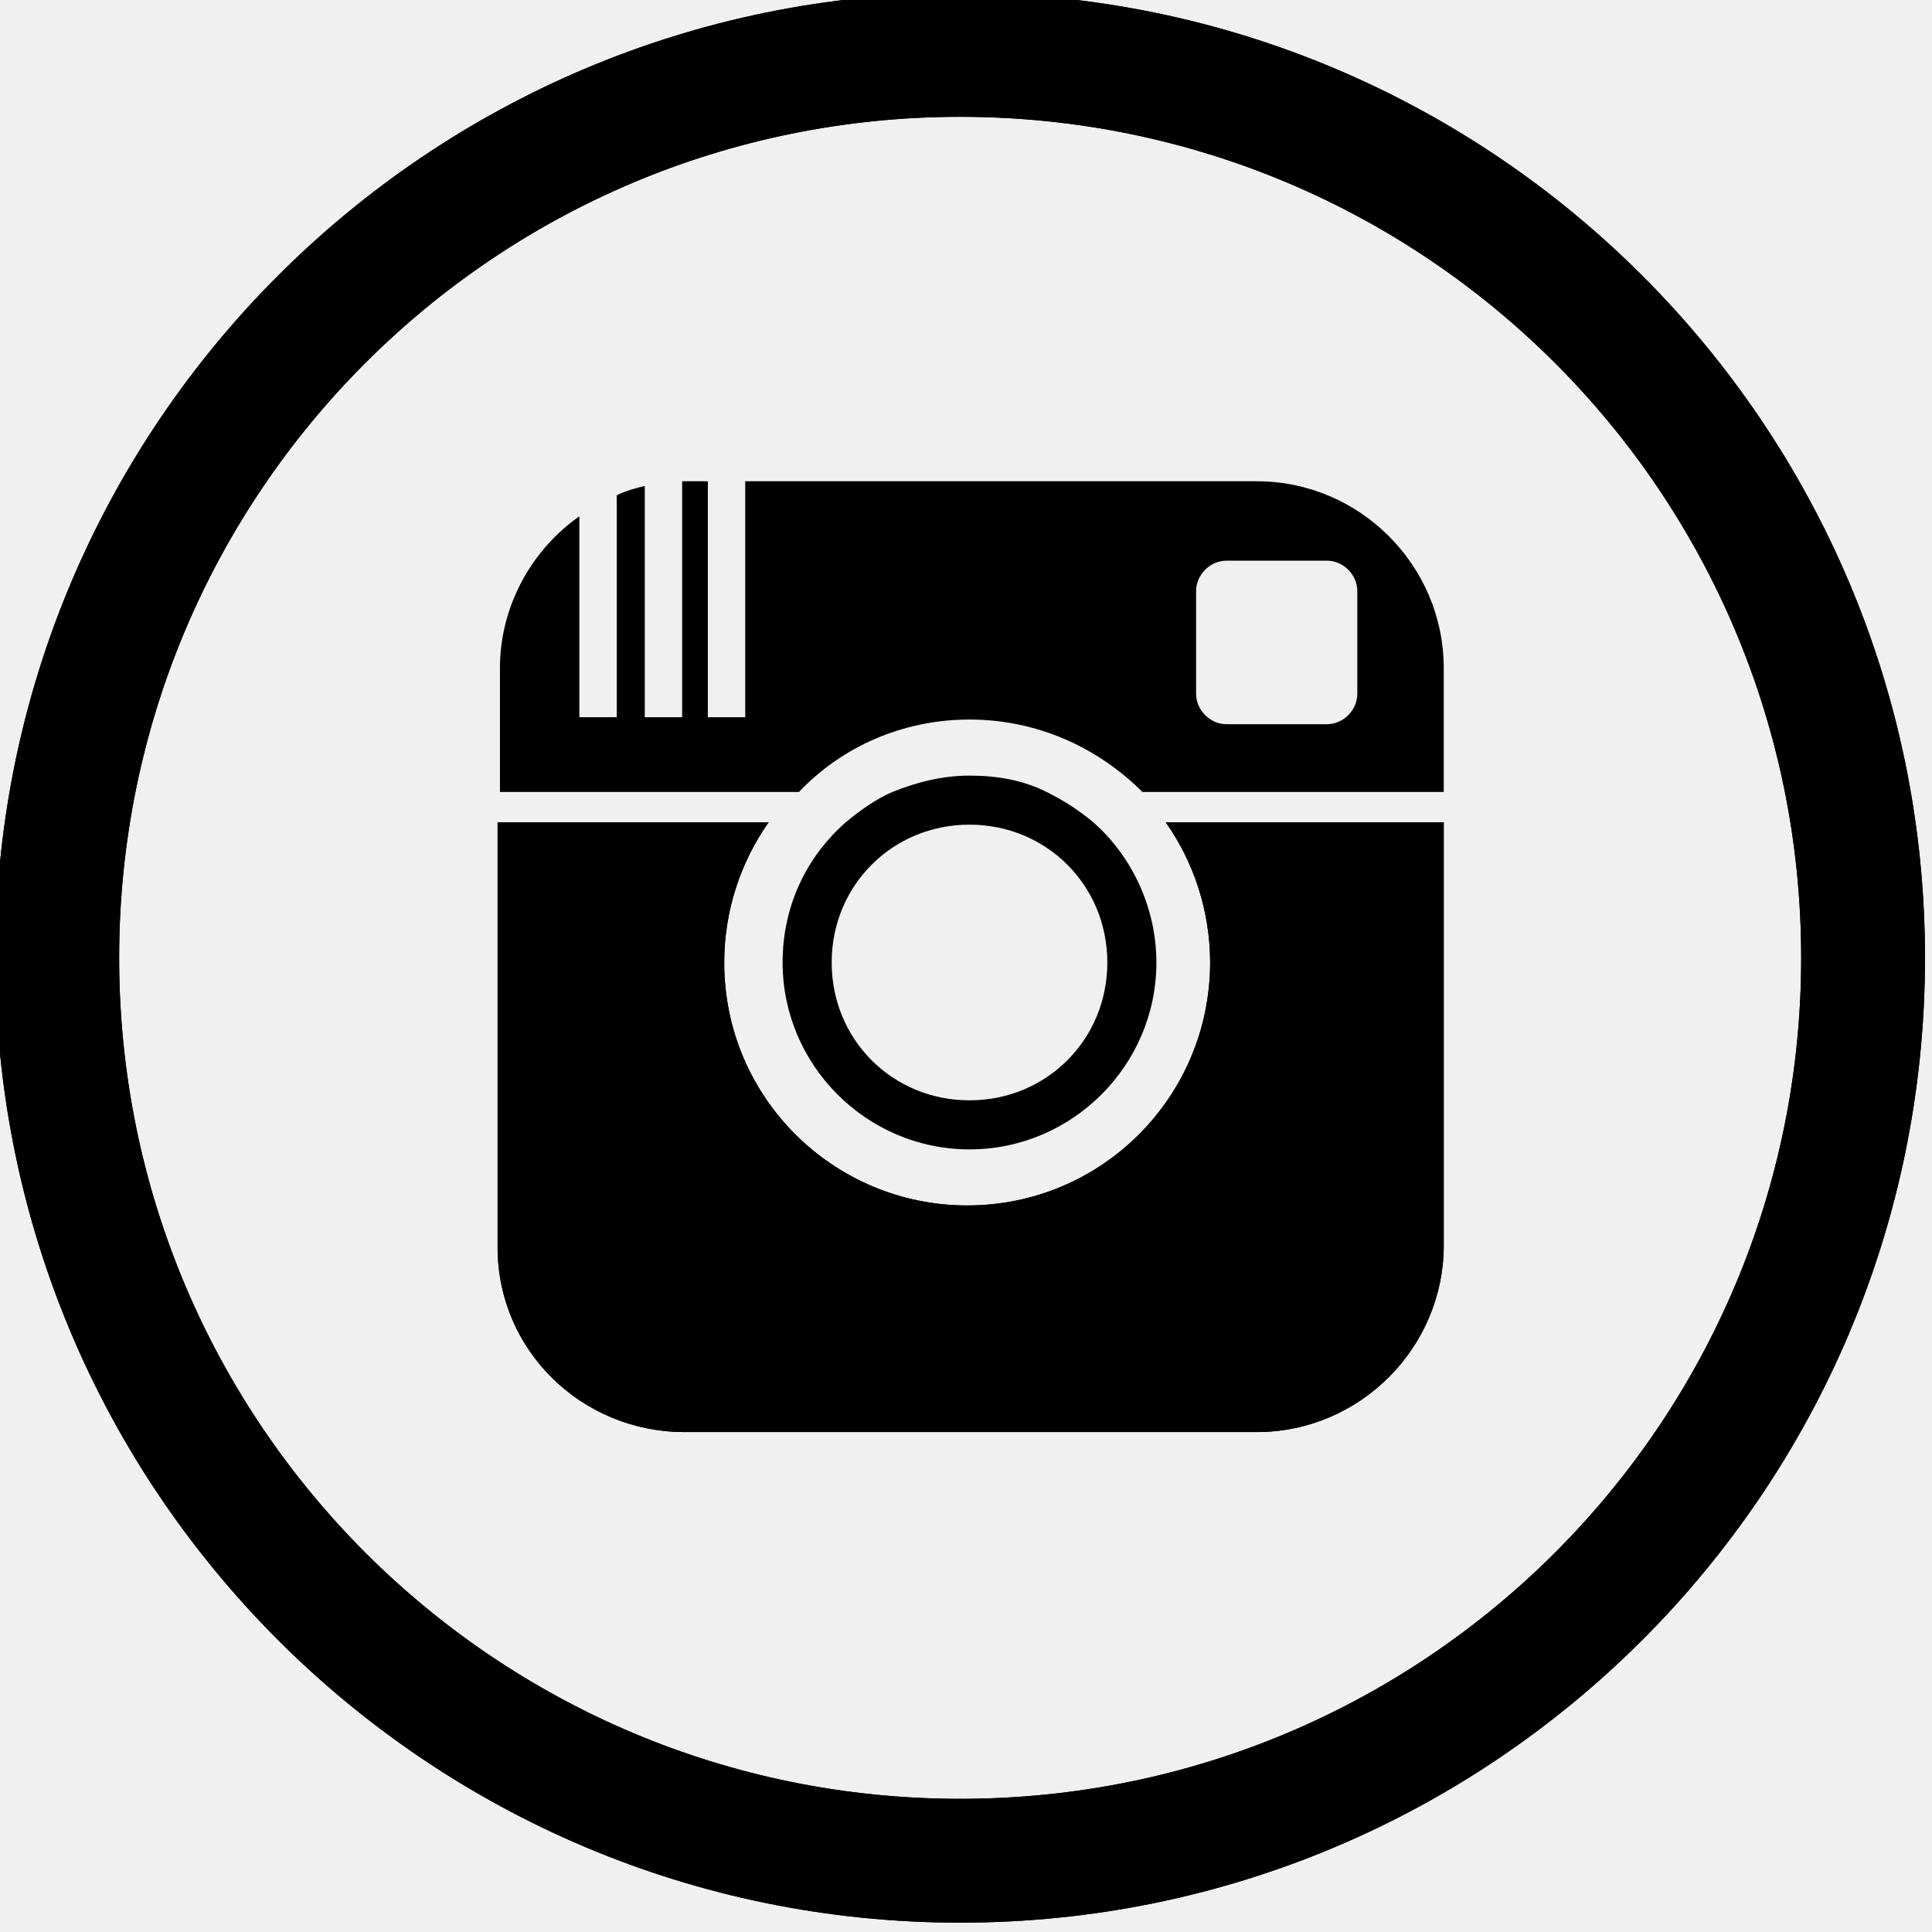
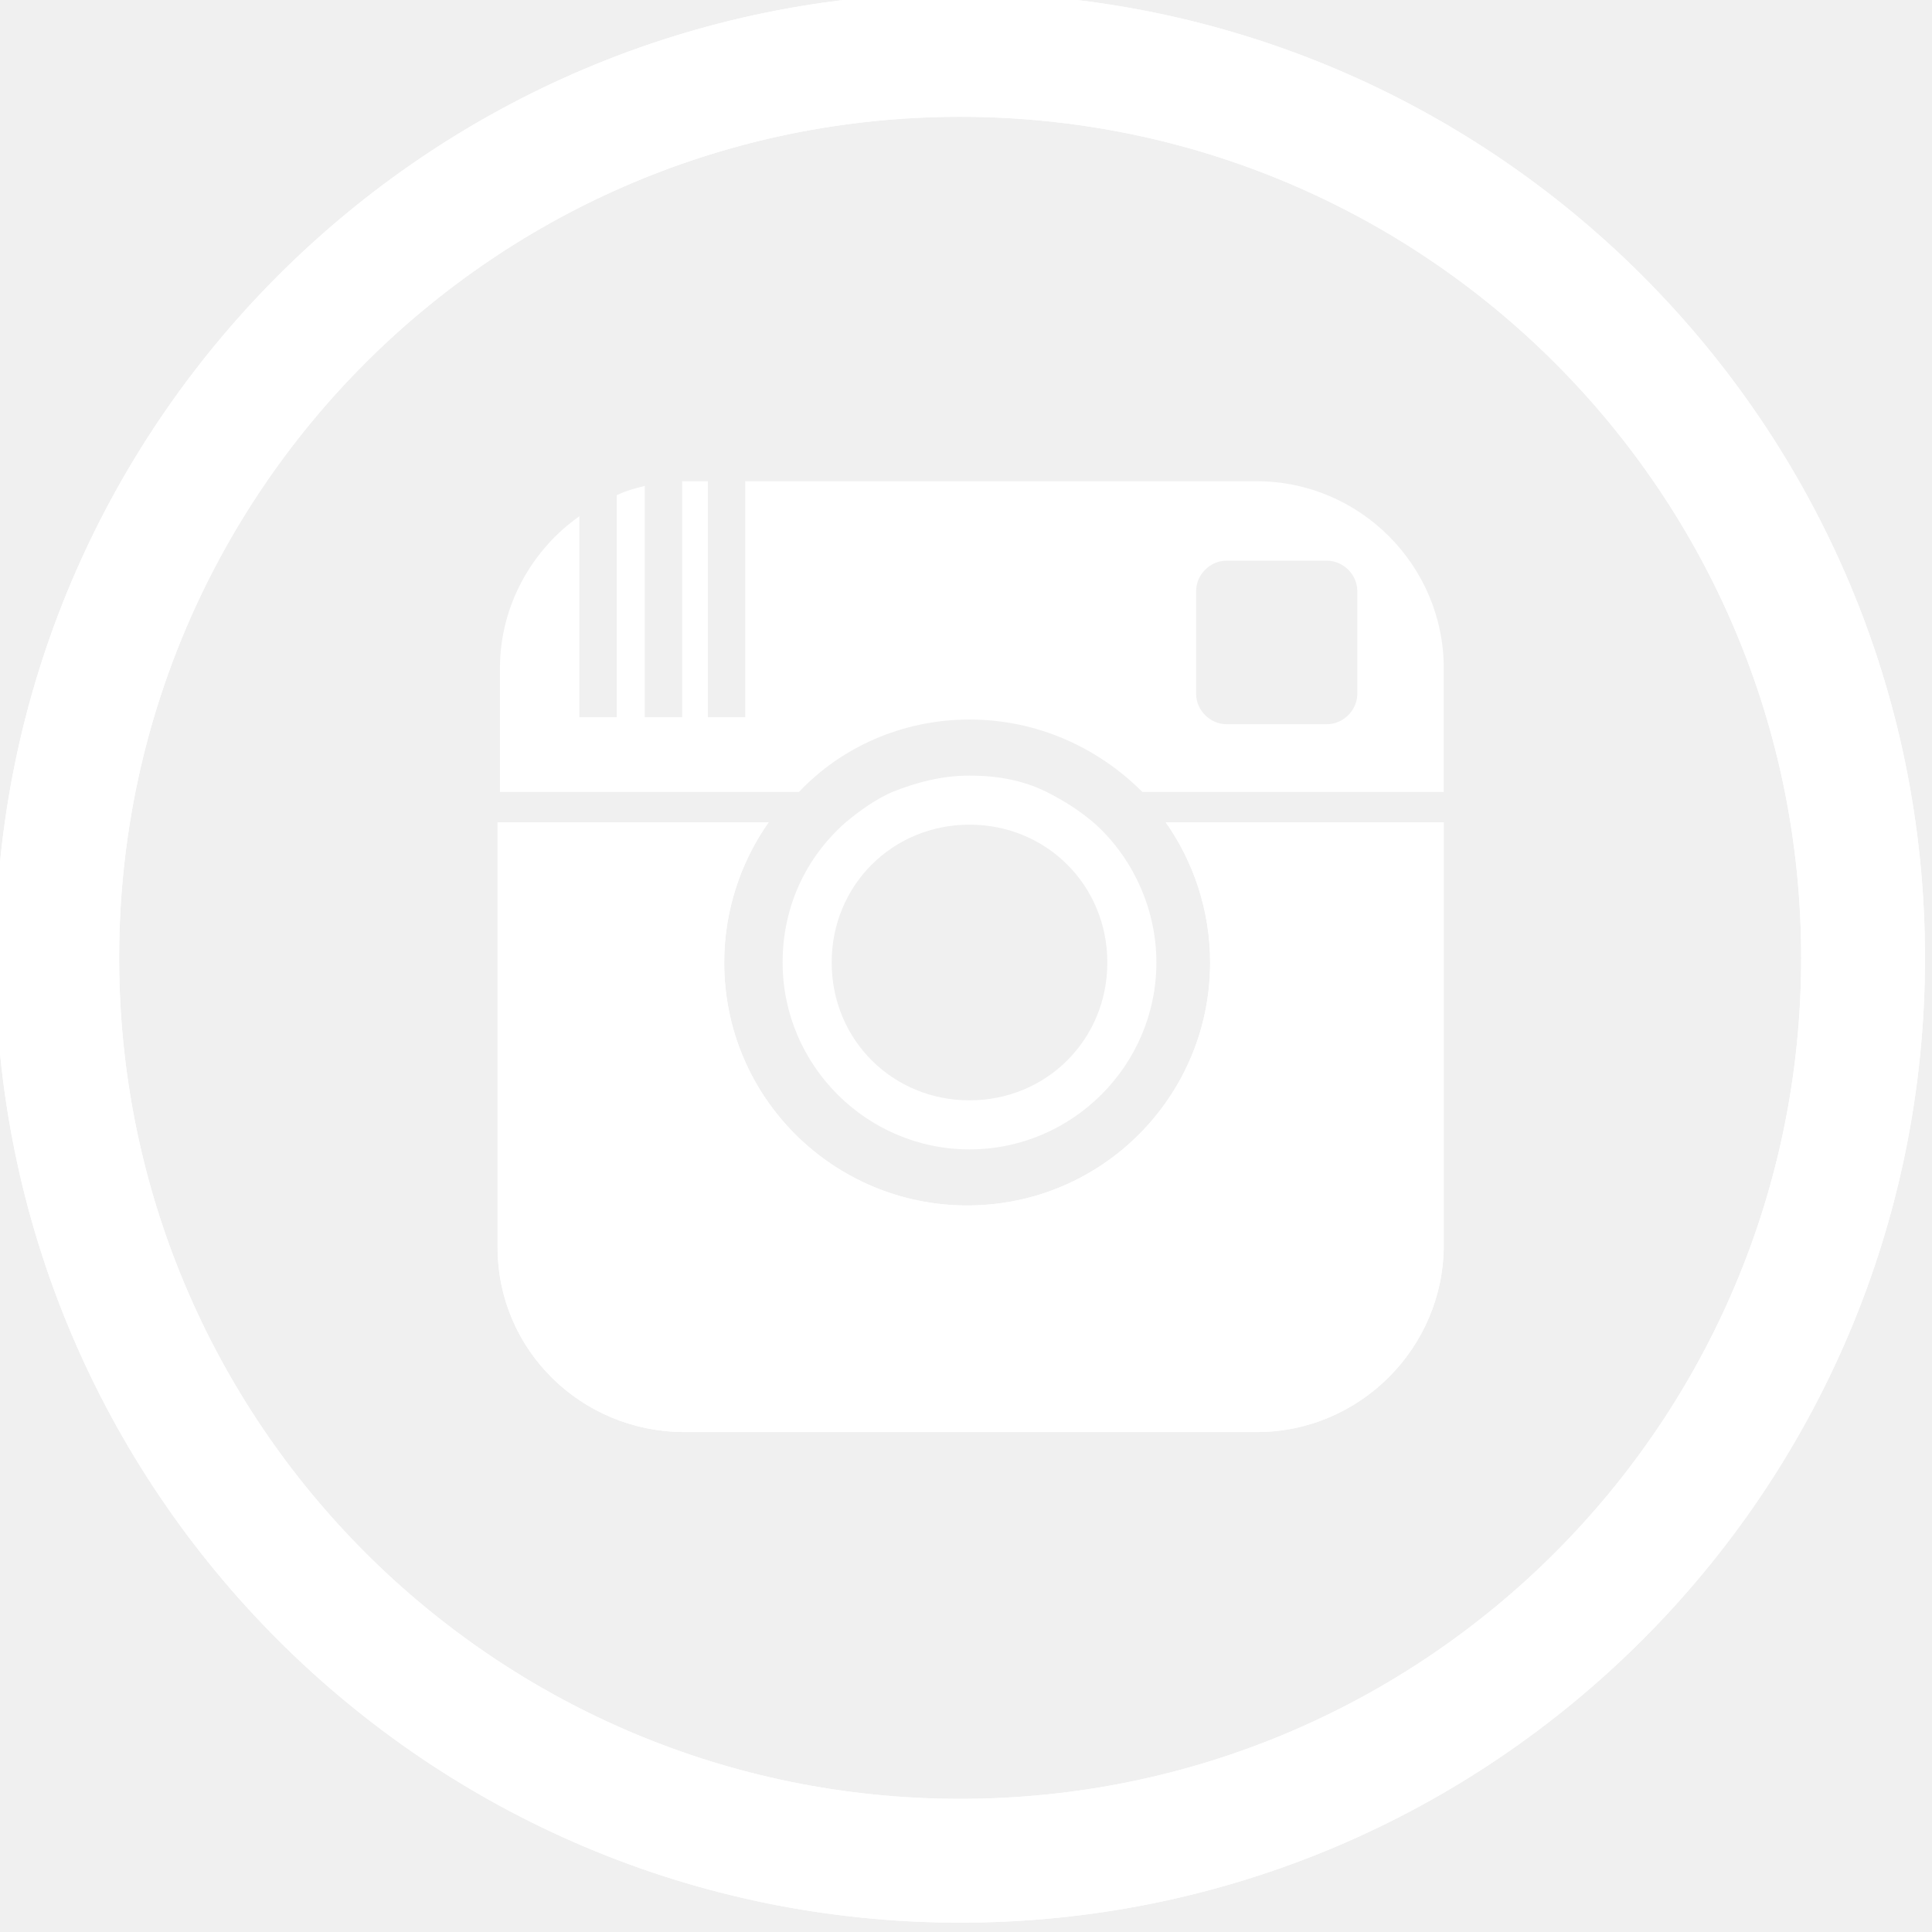
- <svg xmlns="http://www.w3.org/2000/svg" version="1.1" id="Layer_1" x="0px" y="0px" width="82.7px" height="82.7px" viewBox="0 0 82.7 82.7" style="enable-background:new 0 0 82.7 82.7;" xml:space="preserve">
-   <path d="M41.1-0.3C18.3-0.3-0.2,18.2-0.2,41c0,22.8,18.5,41.3,41.3,41.3c22.8,0,41.3-18.5,41.3-41.3C82.4,18.2,63.9-0.3,41.1-0.3z   M41.1,77c-19.9,0-36-16.1-36-36c0-19.9,16.1-36,36-36c19.9,0,36,16.1,36,36C77.1,60.9,61,77,41.1,77z" />
-   <path d="M29.3,61.3h24.5c4.4,0,8-3.6,8-8V35.2H49.9c1.2,1.7,1.9,3.8,1.9,6c0,5.7-4.6,10.4-10.4,10.4c-5.7,0-10.4-4.6-10.4-10.4  c0-2.2,0.7-4.3,1.9-6H21.3v18.2C21.3,57.8,24.9,61.3,29.3,61.3z" />
-   <path d="M41.1-0.3C18.3-0.3-0.2,18.2-0.2,41c0,22.8,18.5,41.3,41.3,41.3c22.8,0,41.3-18.5,41.3-41.3C82.4,18.2,63.9-0.3,41.1-0.3z   M41.1,77c-19.9,0-36-16.1-36-36c0-19.9,16.1-36,36-36c19.9,0,36,16.1,36,36C77.1,60.9,61,77,41.1,77z" />
-   <path d="M41.5,30.8c2.9,0,5.5,1.2,7.4,3.1h12.9v-5.3h0c0-4.4-3.6-8-8-8H31.9v10.1h-1.6V20.6h-0.9c-0.1,0-0.1,0-0.2,0v10.1h-1.6v-9.9  c-0.4,0.1-0.8,0.2-1.2,0.4v9.5h-1.6v-8.6c-2,1.4-3.4,3.8-3.4,6.5v5.3h12.8C36,32,38.6,30.8,41.5,30.8z M51.2,25.3  c0-0.7,0.6-1.3,1.3-1.3h4.3c0.7,0,1.3,0.6,1.3,1.3v4.4c0,0.7-0.6,1.3-1.3,1.3h-4.3c-0.7,0-1.3-0.6-1.3-1.3V25.3z" />
-   <path d="M46.8,35.2c-0.6-0.5-1.2-0.9-2-1.3c-1-0.5-2.1-0.7-3.3-0.7c-1.2,0-2.3,0.3-3.3,0.7c-0.7,0.3-1.4,0.8-2,1.3  c-1.7,1.5-2.7,3.6-2.7,6c0,4.4,3.6,8,8,8c4.4,0,8-3.6,8-8C49.5,38.8,48.4,36.6,46.8,35.2z M41.5,47.1c-3.3,0-5.9-2.6-5.9-5.9  s2.6-5.9,5.9-5.9c3.3,0,5.9,2.6,5.9,5.9S44.8,47.1,41.5,47.1z" />
-   <path d="M29.3,61.3h24.5c4.4,0,8-3.6,8-8V35.2H49.9c1.2,1.7,1.9,3.8,1.9,6c0,5.7-4.6,10.4-10.4,10.4c-5.7,0-10.4-4.6-10.4-10.4  c0-2.2,0.7-4.3,1.9-6H21.3v18.2C21.3,57.8,24.9,61.3,29.3,61.3z" />
-   <g>
- </g>
-   <g>
- </g>
-   <g>
- </g>
-   <g>
- </g>
-   <g>
- </g>
-   <g>
- </g>
+ <svg xmlns="http://www.w3.org/2000/svg" version="1.1" id="Layer_1" x="0px" y="0px" width="82.7px" height="82.7px" viewBox="-264 355.3 82.7 82.7" enable-background="new -264 355.3 82.7 82.7" xml:space="preserve">
+   <path fill="#FFFFFF" d="M-222.9,355c-22.8,0-41.3,18.5-41.3,41.3s18.5,41.3,41.3,41.3s41.3-18.5,41.3-41.3S-200.1,355-222.9,355z   M-222.9,432.3c-19.9,0-36-16.1-36-36s16.1-36,36-36s36,16.1,36,36S-203,432.3-222.9,432.3z" />
+   <path fill="#FFFFFF" d="M-234.7,416.6h24.5c4.4,0,8-3.6,8-8v-18.1h-11.9c1.2,1.7,1.9,3.8,1.9,6c0,5.7-4.6,10.4-10.4,10.4  c-5.7,0-10.4-4.6-10.4-10.4c0-2.2,0.7-4.3,1.9-6h-11.6v18.2C-242.7,413.1-239.1,416.6-234.7,416.6z" />
+   <path fill="#FFFFFF" d="M-222.9,355c-22.8,0-41.3,18.5-41.3,41.3s18.5,41.3,41.3,41.3s41.3-18.5,41.3-41.3S-200.1,355-222.9,355z   M-222.9,432.3c-19.9,0-36-16.1-36-36s16.1-36,36-36s36,16.1,36,36S-203,432.3-222.9,432.3z" />
+   <path fill="#FFFFFF" d="M-222.5,386.1c2.9,0,5.5,1.2,7.4,3.1h12.9v-5.3l0,0c0-4.4-3.6-8-8-8h-21.9V386h-1.6v-10.1h-0.9  c-0.1,0-0.1,0-0.2,0V386h-1.6v-9.9c-0.4,0.1-0.8,0.2-1.2,0.4v9.5h-1.6v-8.6c-2,1.4-3.4,3.8-3.4,6.5v5.3h12.8  C-228,387.3-225.4,386.1-222.5,386.1z M-212.8,380.6c0-0.7,0.6-1.3,1.3-1.3h4.3c0.7,0,1.3,0.6,1.3,1.3v4.4c0,0.7-0.6,1.3-1.3,1.3  h-4.3c-0.7,0-1.3-0.6-1.3-1.3V380.6z" />
+   <path fill="#FFFFFF" d="M-217.2,390.5c-0.6-0.5-1.2-0.9-2-1.3c-1-0.5-2.1-0.7-3.3-0.7s-2.3,0.3-3.3,0.7c-0.7,0.3-1.4,0.8-2,1.3  c-1.7,1.5-2.7,3.6-2.7,6c0,4.4,3.6,8,8,8s8-3.6,8-8C-214.5,394.1-215.6,391.9-217.2,390.5z M-222.5,402.4c-3.3,0-5.9-2.6-5.9-5.9  c0-3.3,2.6-5.9,5.9-5.9s5.9,2.6,5.9,5.9C-216.6,399.8-219.2,402.4-222.5,402.4z" />
+   <path fill="#FFFFFF" d="M-234.7,416.6h24.5c4.4,0,8-3.6,8-8v-18.1h-11.9c1.2,1.7,1.9,3.8,1.9,6c0,5.7-4.6,10.4-10.4,10.4  c-5.7,0-10.4-4.6-10.4-10.4c0-2.2,0.7-4.3,1.9-6h-11.6v18.2C-242.7,413.1-239.1,416.6-234.7,416.6z" />
</svg>
